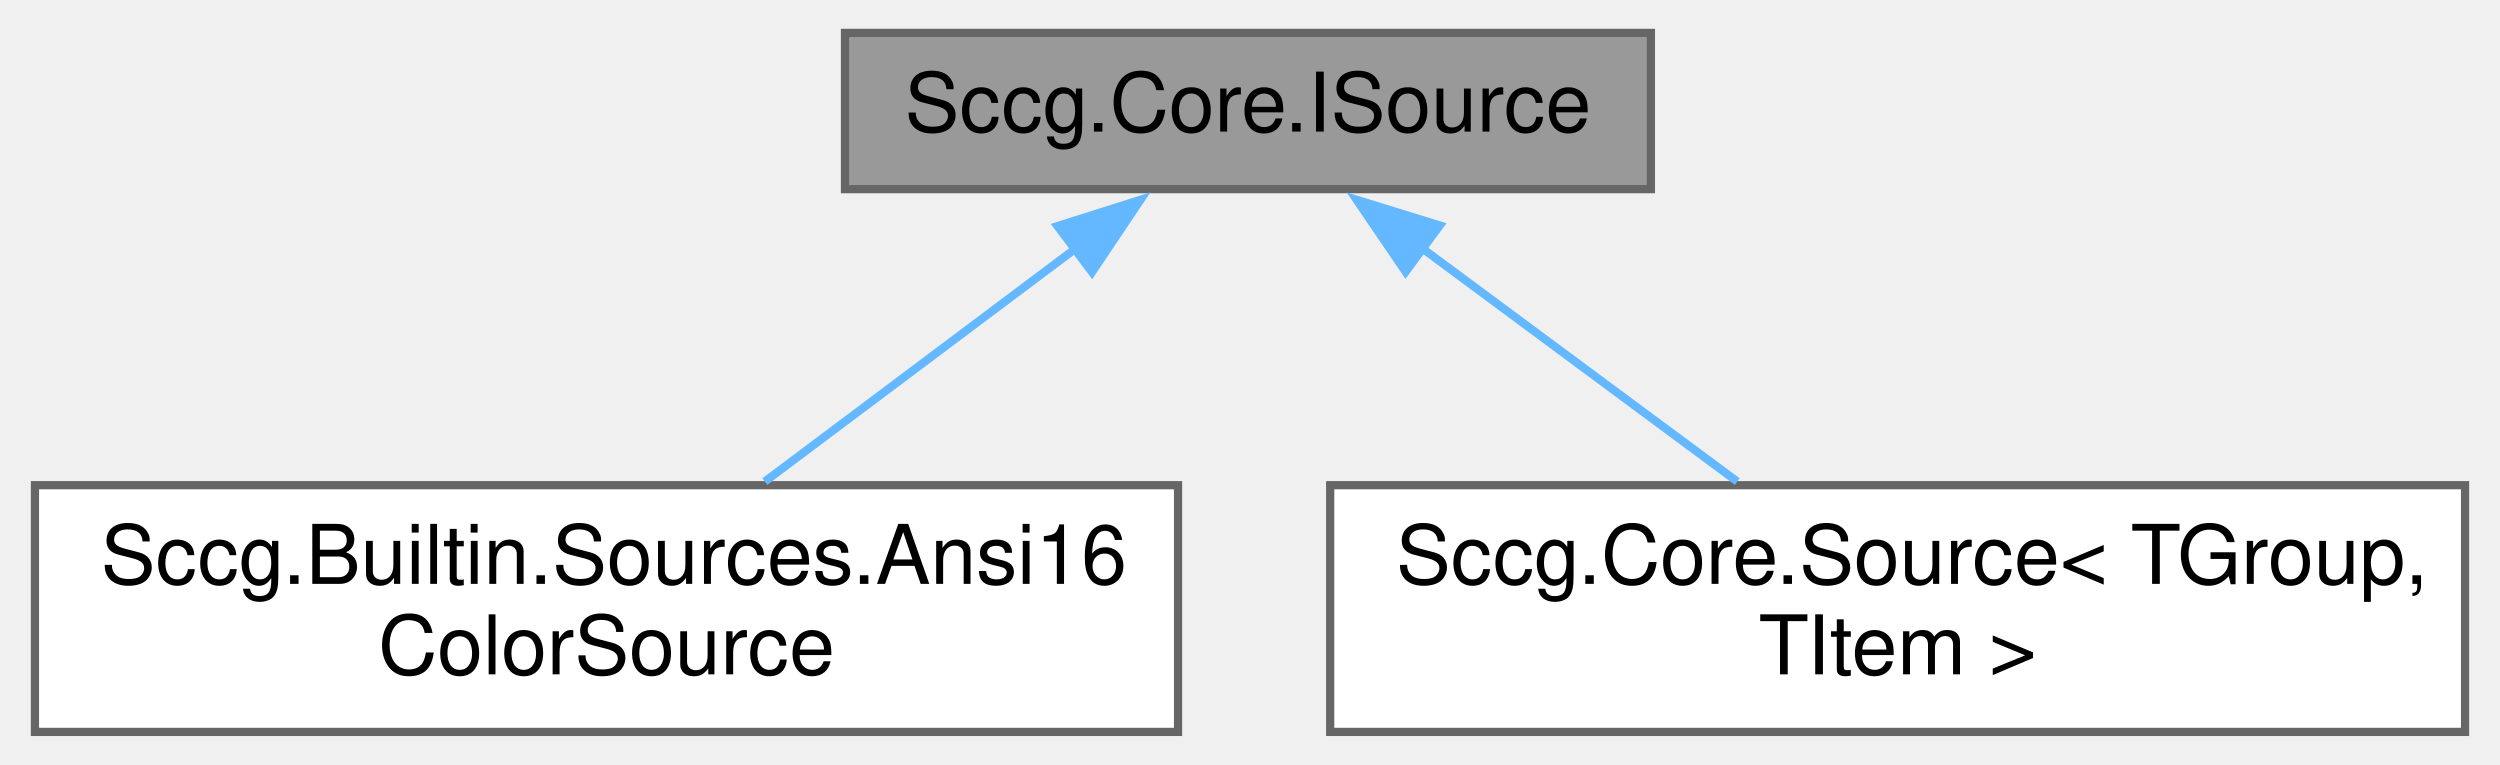
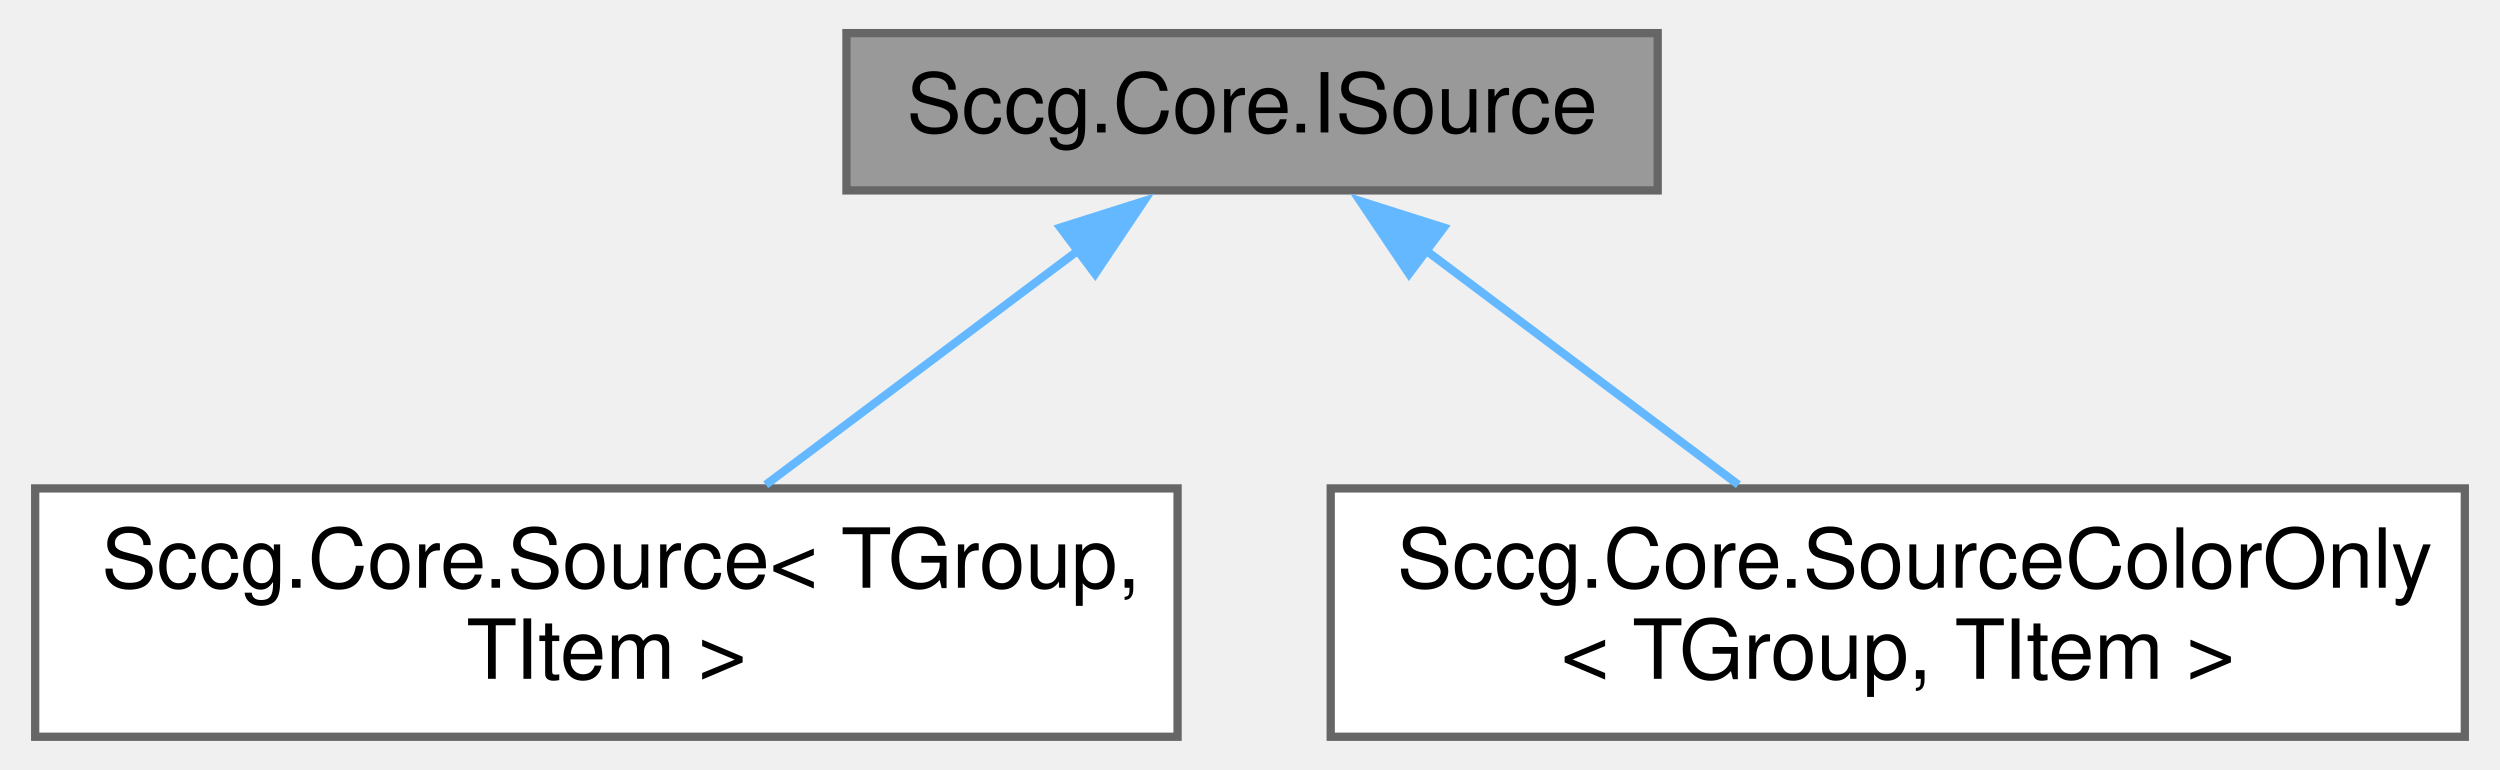
- <svg xmlns="http://www.w3.org/2000/svg" xmlns:xlink="http://www.w3.org/1999/xlink" width="304pt" height="93pt" viewBox="0.00 0.00 303.50 93.00">
+ <svg xmlns="http://www.w3.org/2000/svg" xmlns:xlink="http://www.w3.org/1999/xlink" width="302pt" height="93pt" viewBox="0.00 0.00 301.50 93.00">
  <g id="graph0" class="graph" transform="scale(1 1) rotate(0) translate(4 89)">
    <g id="node1" class="node">
      <g id="a_node1">
        <a xlink:title=" ">
-           <polygon fill="#999999" stroke="#666666" points="196.5,-85 98.5,-85 98.5,-66 196.5,-66 196.5,-85" />
-           <text text-anchor="middle" x="147.5" y="-73" font-family="Helvetica,sans-Serif" font-size="10.00">Sccg.Core.ISource</text>
+           <polygon fill="#999999" stroke="#666666" points="196,-85 98,-85 98,-66 196,-66 196,-85" />
+           <text text-anchor="middle" x="147" y="-73" font-family="Helvetica,sans-Serif" font-size="10.00">Sccg.Core.ISource</text>
        </a>
      </g>
    </g>
    <g id="node2" class="node">
      <g id="a_node2">
-         <a xlink:href="classSccg_1_1Builtin_1_1Sources_1_1Ansi16ColorSource.html" target="_top" xlink:title=" ">
-           <polygon fill="white" stroke="#666666" points="139,-30 0,-30 0,0 139,0 139,-30" />
-           <text text-anchor="start" x="8" y="-18" font-family="Helvetica,sans-Serif" font-size="10.00">Sccg.Builtin.Sources.Ansi16</text>
-           <text text-anchor="middle" x="69.5" y="-7" font-family="Helvetica,sans-Serif" font-size="10.00">ColorSource</text>
+         <a xlink:href="classSccg_1_1Core_1_1Source.html" target="_top" xlink:title=" ">
+           <polygon fill="white" stroke="#666666" points="138,-30 0,-30 0,0 138,0 138,-30" />
+           <text text-anchor="start" x="8" y="-18" font-family="Helvetica,sans-Serif" font-size="10.00">Sccg.Core.Source&lt; TGroup,</text>
+           <text text-anchor="middle" x="69" y="-7" font-family="Helvetica,sans-Serif" font-size="10.00"> TItem &gt;</text>
        </a>
      </g>
    </g>
    <g id="edge1" class="edge">
-       <path fill="none" stroke="#63b8ff" d="M126.57,-58.8C114.8,-49.98 100.23,-39.05 88.75,-30.44" />
-       <polygon fill="#63b8ff" stroke="#63b8ff" points="124.34,-61.51 134.44,-64.71 128.54,-55.91 124.34,-61.51" />
+       <path fill="none" stroke="#63b8ff" d="M126.07,-58.8C114.3,-49.98 99.73,-39.05 88.25,-30.44" />
+       <polygon fill="#63b8ff" stroke="#63b8ff" points="123.84,-61.51 133.94,-64.71 128.04,-55.91 123.84,-61.51" />
    </g>
    <g id="node3" class="node">
      <g id="a_node3">
-         <a xlink:href="classSccg_1_1Core_1_1Source.html" target="_top" xlink:title=" ">
-           <polygon fill="white" stroke="#666666" points="295.5,-30 157.5,-30 157.5,0 295.5,0 295.5,-30" />
-           <text text-anchor="start" x="165.5" y="-18" font-family="Helvetica,sans-Serif" font-size="10.00">Sccg.Core.Source&lt; TGroup,</text>
-           <text text-anchor="middle" x="226.5" y="-7" font-family="Helvetica,sans-Serif" font-size="10.00"> TItem &gt;</text>
+         <a xlink:href="classSccg_1_1Core_1_1SourceColorOnly.html" target="_top" xlink:title=" ">
+           <polygon fill="white" stroke="#666666" points="293.5,-30 156.5,-30 156.5,0 293.5,0 293.5,-30" />
+           <text text-anchor="start" x="164.5" y="-18" font-family="Helvetica,sans-Serif" font-size="10.00">Sccg.Core.SourceColorOnly</text>
+           <text text-anchor="middle" x="225" y="-7" font-family="Helvetica,sans-Serif" font-size="10.00">&lt; TGroup, TItem &gt;</text>
        </a>
      </g>
    </g>
    <g id="edge2" class="edge">
-       <path fill="none" stroke="#63b8ff" d="M168.7,-58.8C180.62,-49.98 195.38,-39.05 207,-30.44" />
-       <polygon fill="#63b8ff" stroke="#63b8ff" points="166.67,-55.95 160.71,-64.71 170.83,-61.58 166.67,-55.95" />
+       <path fill="none" stroke="#63b8ff" d="M167.93,-58.8C179.7,-49.98 194.27,-39.05 205.75,-30.44" />
+       <polygon fill="#63b8ff" stroke="#63b8ff" points="165.96,-55.91 160.06,-64.71 170.16,-61.51 165.96,-55.91" />
    </g>
  </g>
</svg>
